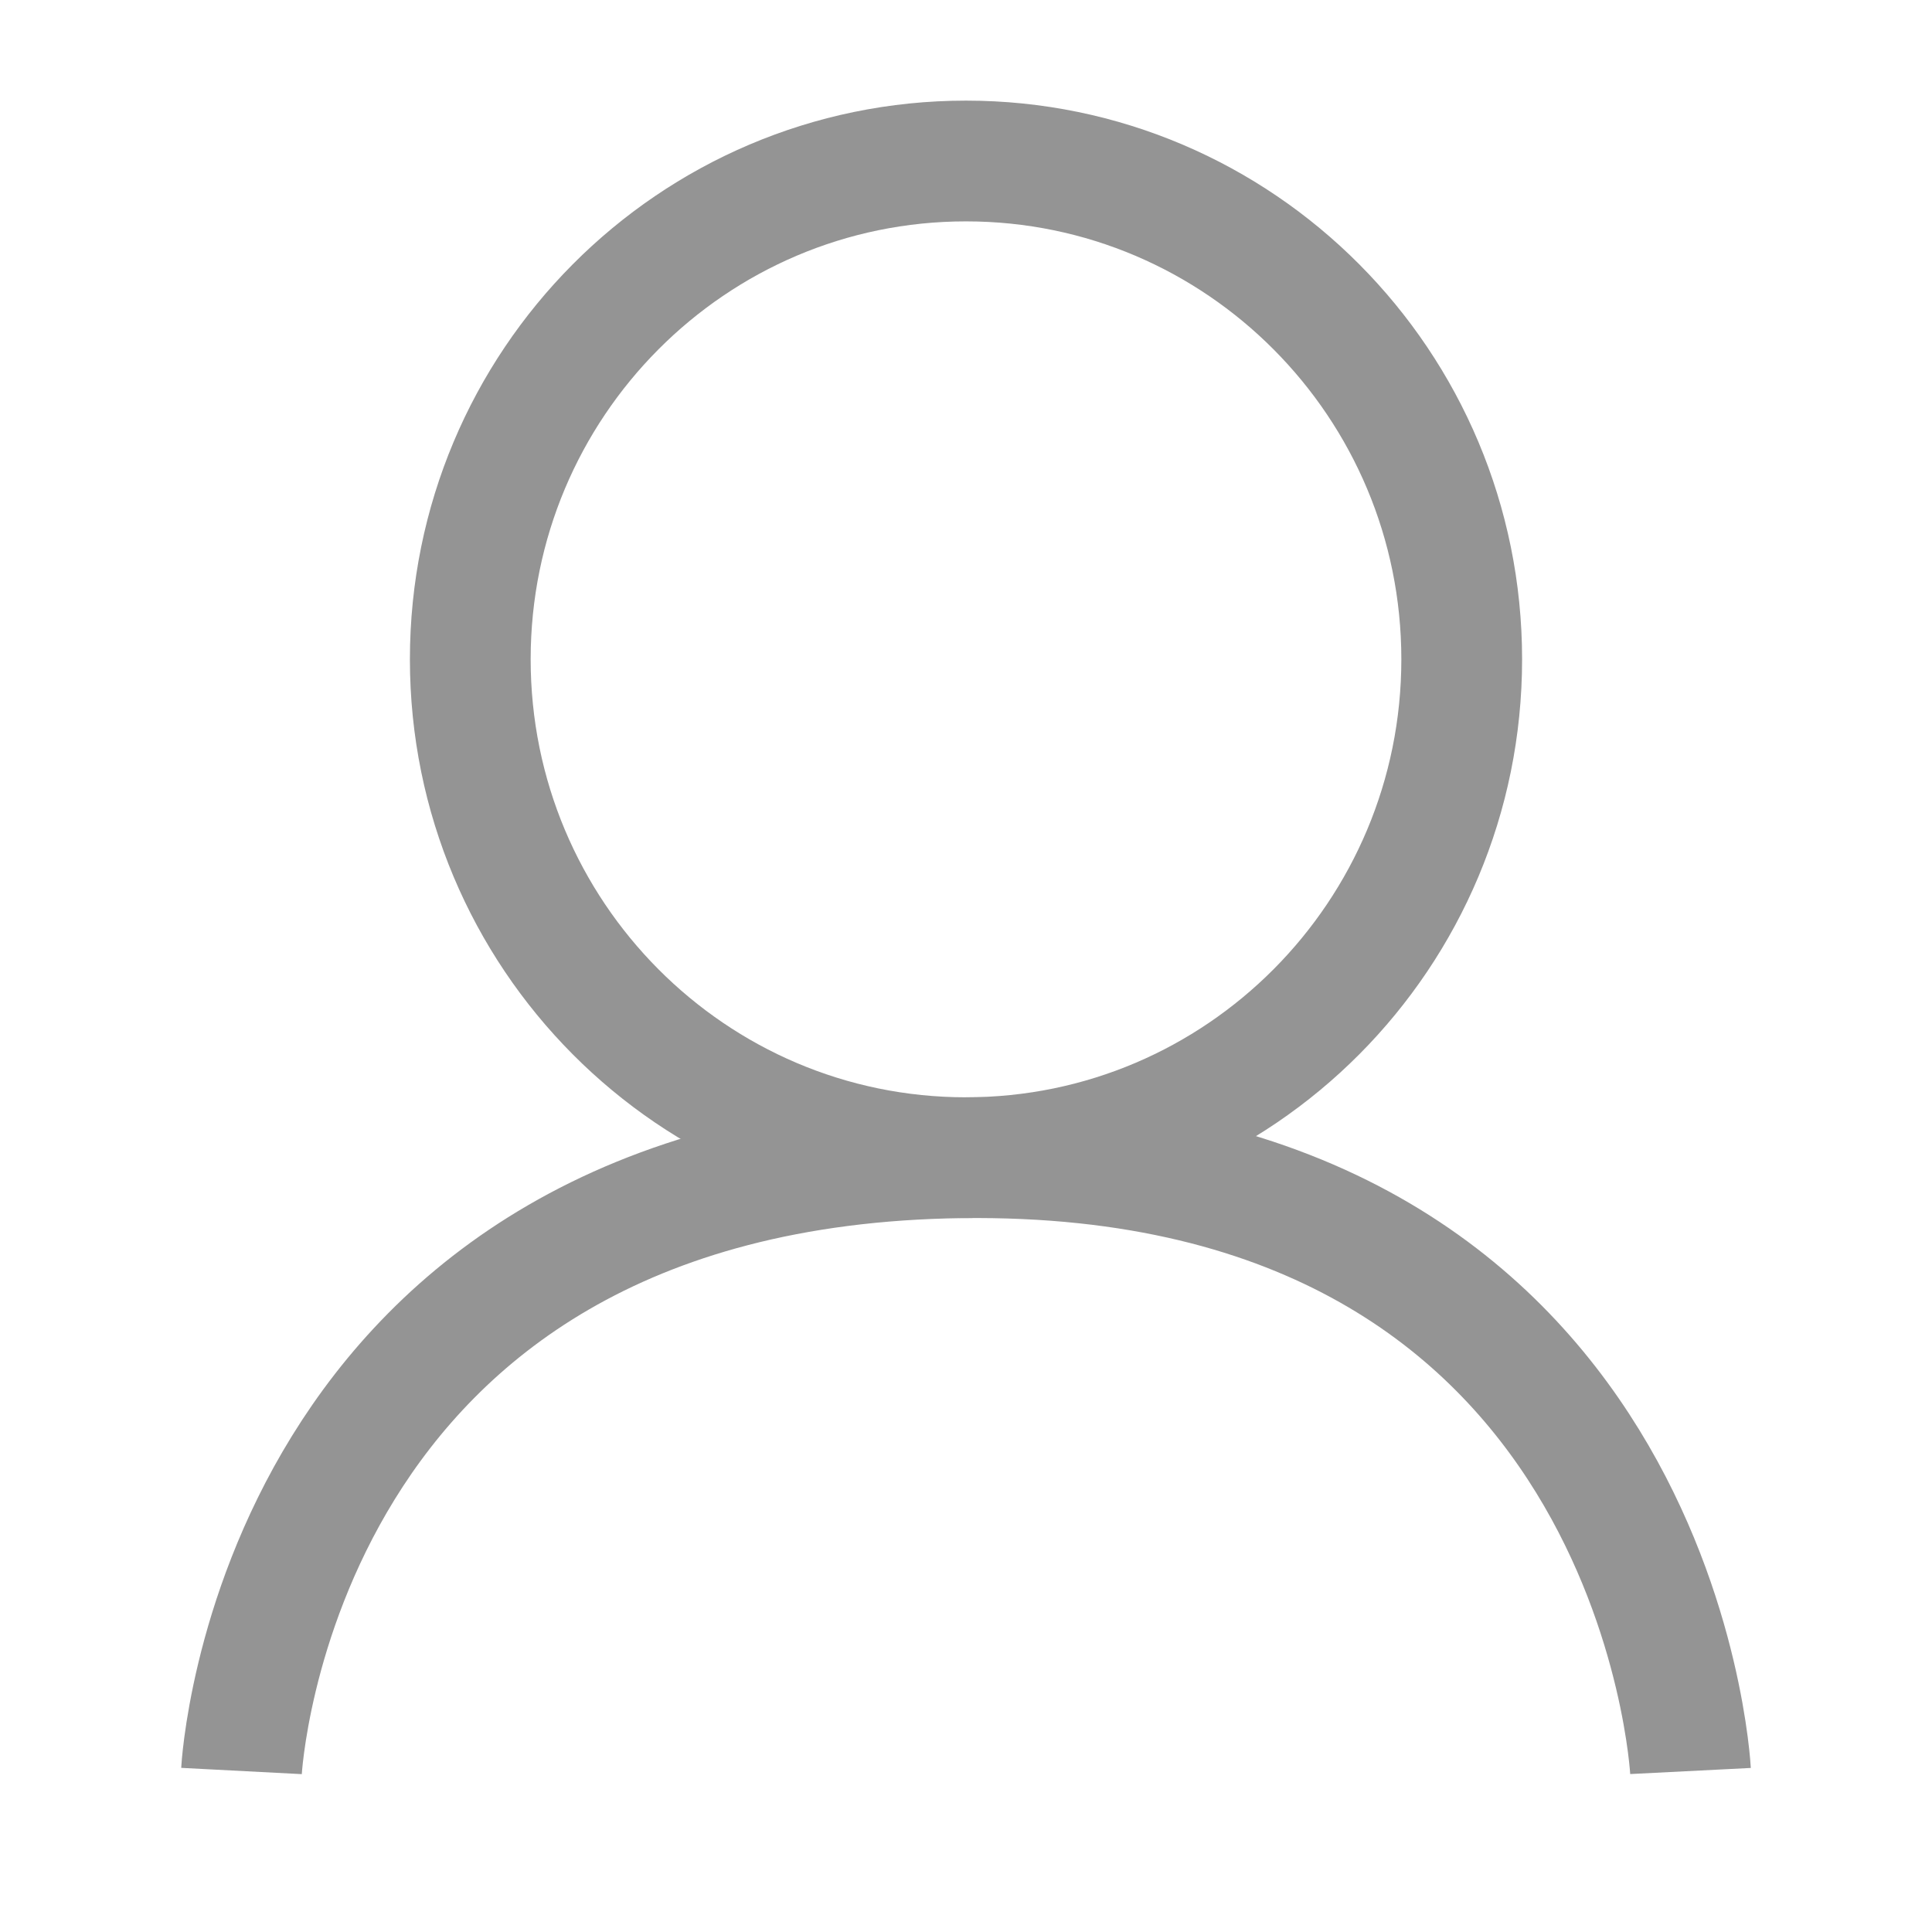
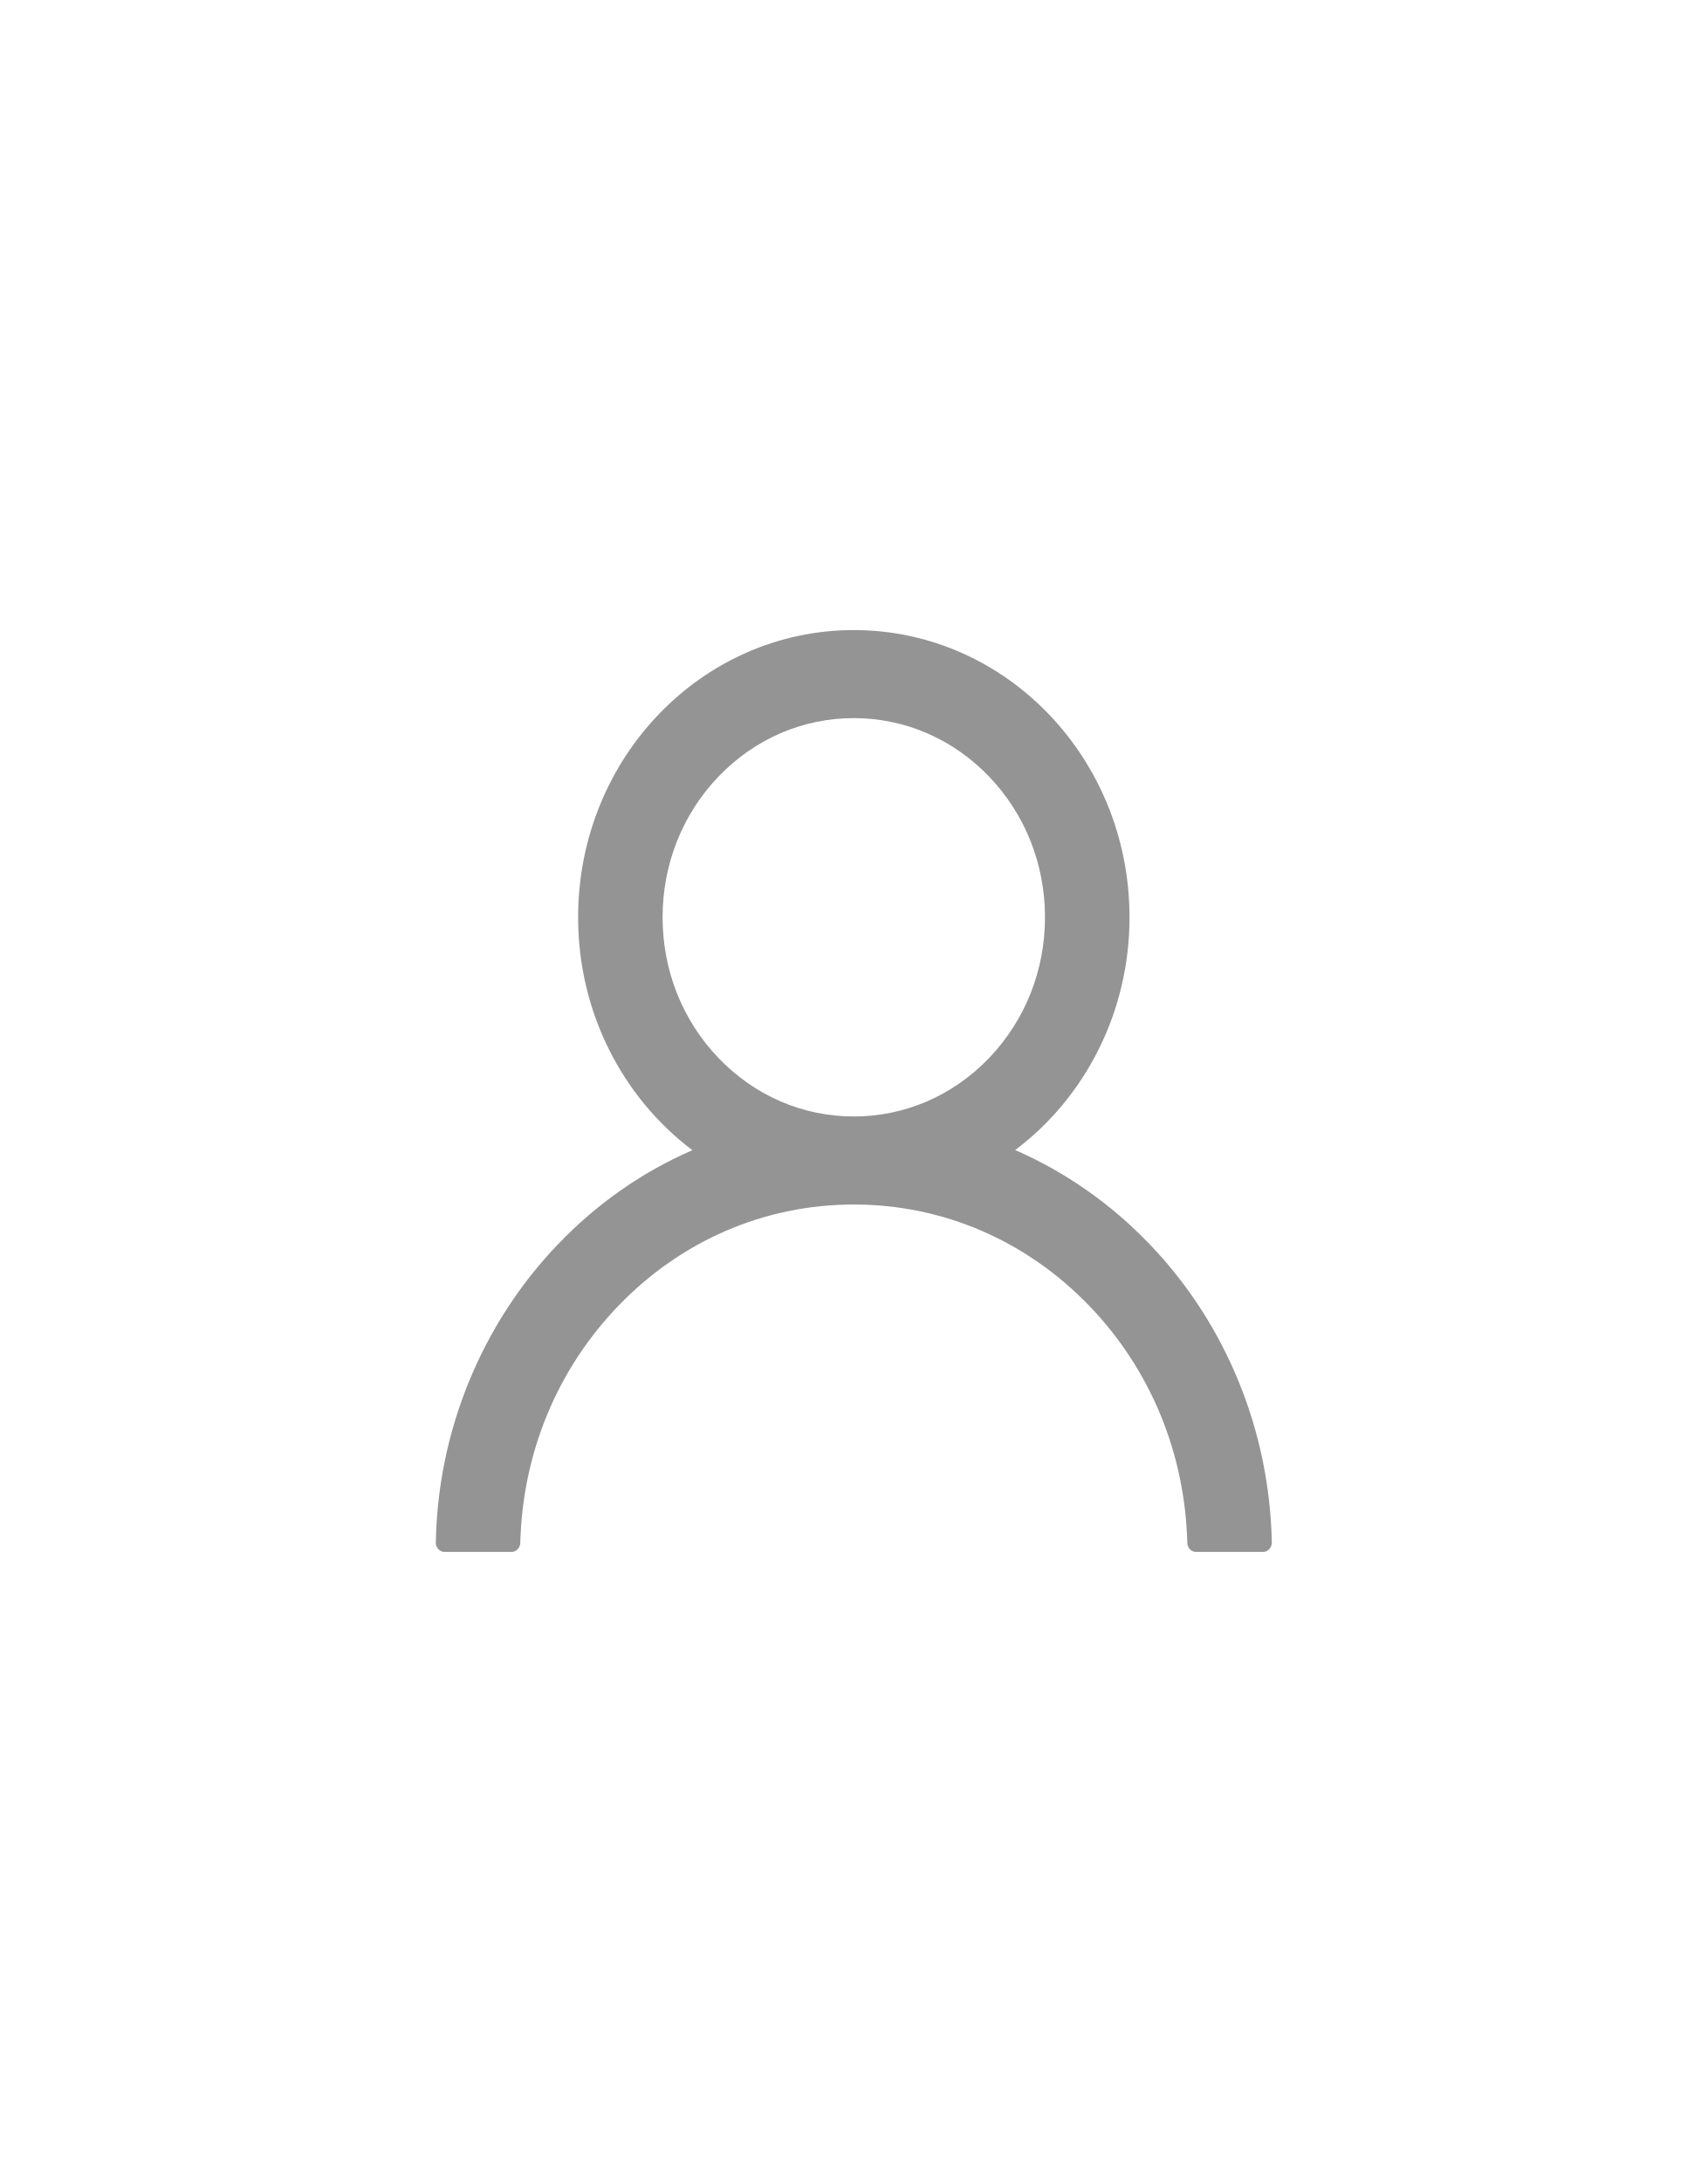
- <svg xmlns="http://www.w3.org/2000/svg" width="24" height="24" viewBox="0 0 24 24" fill="none">
-   <path d="M12 14.381C15.401 14.381 18.158 11.609 18.158 8.19C18.158 4.772 15.401 2 12 2C8.599 2 5.842 4.772 5.842 8.19C5.842 11.609 8.599 14.381 12 14.381Z" stroke="#949494" stroke-width="1.5" stroke-miterlimit="10" />
-   <path d="M3 22C3 22 3.391 14.492 11.945 14.382C20.609 14.273 21 22 21 22" stroke="#949494" stroke-width="1.5" stroke-miterlimit="10" />
+ <svg xmlns="http://www.w3.org/2000/svg" width="36" height="46" viewBox="0 0 36 46" fill="none">
+   <path d="M26.121 29.143C25.679 28.052 25.037 27.061 24.232 26.225C23.429 25.387 22.478 24.719 21.431 24.257C21.422 24.252 21.413 24.25 21.403 24.245C22.863 23.146 23.813 21.357 23.813 19.338C23.813 15.993 21.211 13.283 18 13.283C14.789 13.283 12.188 15.993 12.188 19.338C12.188 21.357 13.137 23.146 14.597 24.248C14.588 24.252 14.578 24.255 14.569 24.26C13.519 24.721 12.577 25.383 11.768 26.227C10.963 27.064 10.322 28.055 9.879 29.145C9.444 30.212 9.209 31.357 9.188 32.517C9.187 32.543 9.191 32.569 9.2 32.593C9.21 32.617 9.223 32.639 9.241 32.658C9.258 32.676 9.279 32.691 9.302 32.702C9.325 32.712 9.35 32.717 9.375 32.717H10.781C10.884 32.717 10.966 32.631 10.969 32.526C11.016 30.642 11.742 28.877 13.027 27.539C14.355 26.154 16.12 25.393 18 25.393C19.88 25.393 21.645 26.154 22.974 27.539C24.258 28.877 24.984 30.642 25.031 32.526C25.034 32.634 25.116 32.717 25.219 32.717H26.625C26.65 32.717 26.675 32.712 26.698 32.702C26.721 32.691 26.742 32.676 26.759 32.658C26.777 32.639 26.791 32.617 26.8 32.593C26.809 32.569 26.813 32.543 26.813 32.517C26.789 31.35 26.557 30.214 26.121 29.143ZM18 23.537C16.924 23.537 15.912 23.1 15.15 22.307C14.388 21.513 13.969 20.459 13.969 19.338C13.969 18.217 14.388 17.163 15.15 16.369C15.912 15.576 16.924 15.139 18 15.139C19.076 15.139 20.088 15.576 20.85 16.369C21.612 17.163 22.031 18.217 22.031 19.338C22.031 20.459 21.612 21.513 20.85 22.307C20.088 23.1 19.076 23.537 18 23.537Z" fill="#949494" />
</svg>
